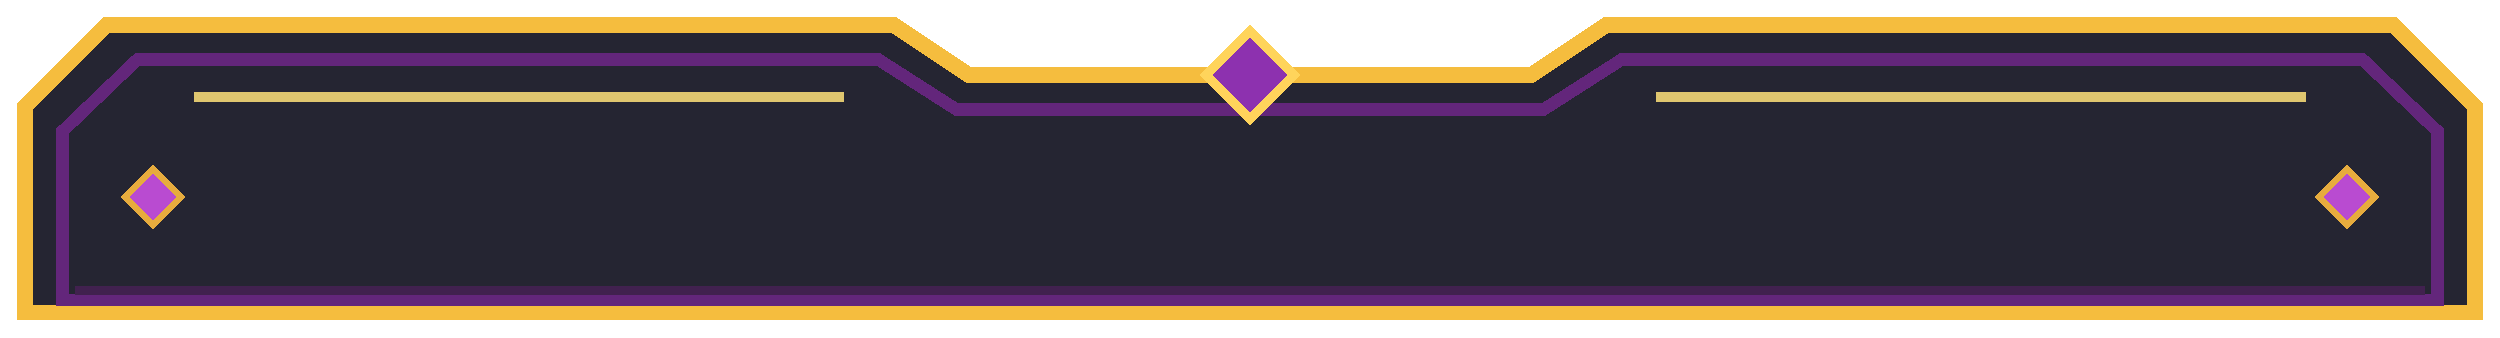
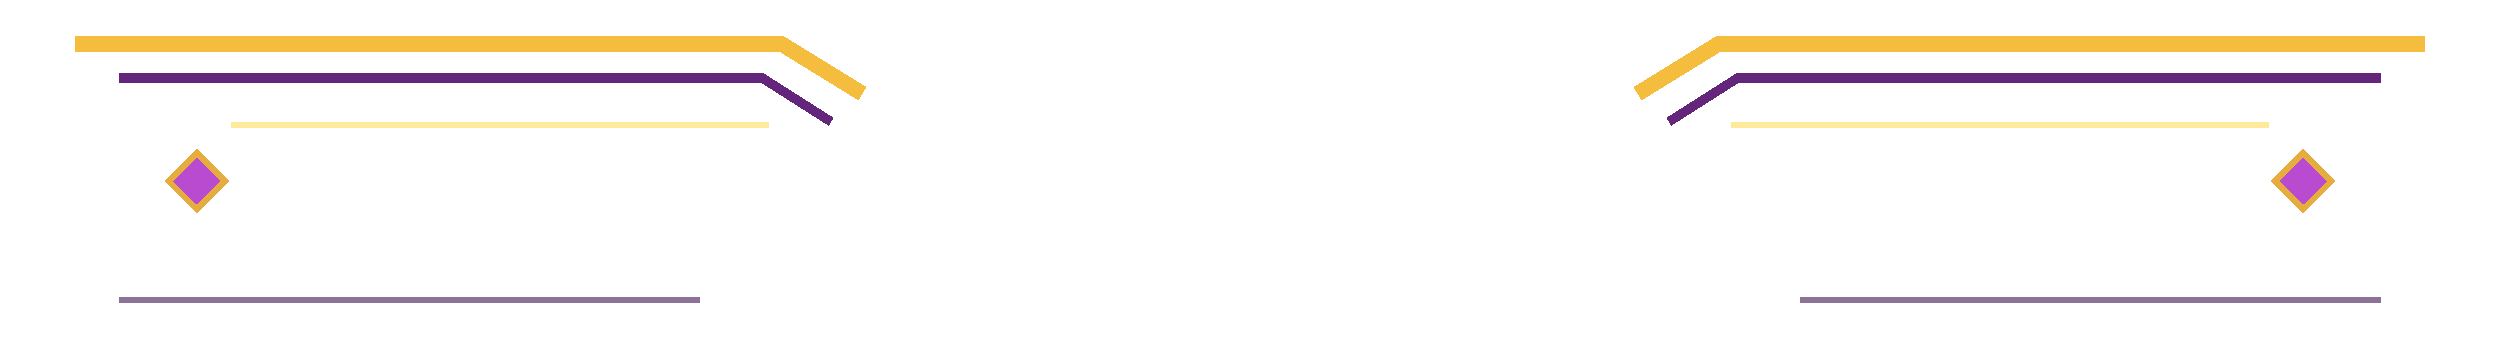
<svg xmlns="http://www.w3.org/2000/svg" width="800" height="108" viewBox="0 0 800 108">
  <g shape-rendering="crispEdges">
-     <path d="M34 8 H286 L310 24 H490 L514 8 H766 L792 34 V100 H8 V34 Z" fill="#090817" fill-opacity=".88" stroke="#f5bd3e" stroke-width="5" />
-     <path d="M44 19 H281 L306 35 H494 L519 19 H756 L780 42 V96 H20 V42 Z" fill="none" stroke="#63267b" stroke-width="4" />
-     <path d="M62 31 H270 M530 31 H738" stroke="#ffe27a" stroke-width="3" opacity=".85" />
-     <path d="M400 10 L414 24 L400 38 L386 24 Z" fill="#8d31af" stroke="#ffd45b" stroke-width="3" />
-     <path d="M49 54 L58 63 L49 72 L40 63 Z M751 54 L760 63 L751 72 L742 63 Z" fill="#b94bd1" stroke="#e7ac3e" stroke-width="2" />
-     <path d="M24 93 H776" stroke="#41214f" stroke-width="3" />
+     <path d="M24 14 H250 L276 30 M776 14 H550 L524 30" fill="none" stroke="#f5bd3e" stroke-width="5" />
+     <path d="M38 25 H244 L266 39 M762 25 H556 L534 39" fill="none" stroke="#63267b" stroke-width="3" />
+     <path d="M74 40 H246 M554 40 H726" stroke="#ffe27a" stroke-width="2" opacity=".76" />
+     <path d="M63 49 L72 58 L63 67 L54 58 Z M737 49 L746 58 L737 67 L728 58 Z" fill="#b94bd1" stroke="#e7ac3e" stroke-width="2" />
+     <path d="M38 96 H224 M576 96 H762" stroke="#4f265e" stroke-width="2" opacity=".65" />
  </g>
</svg>
